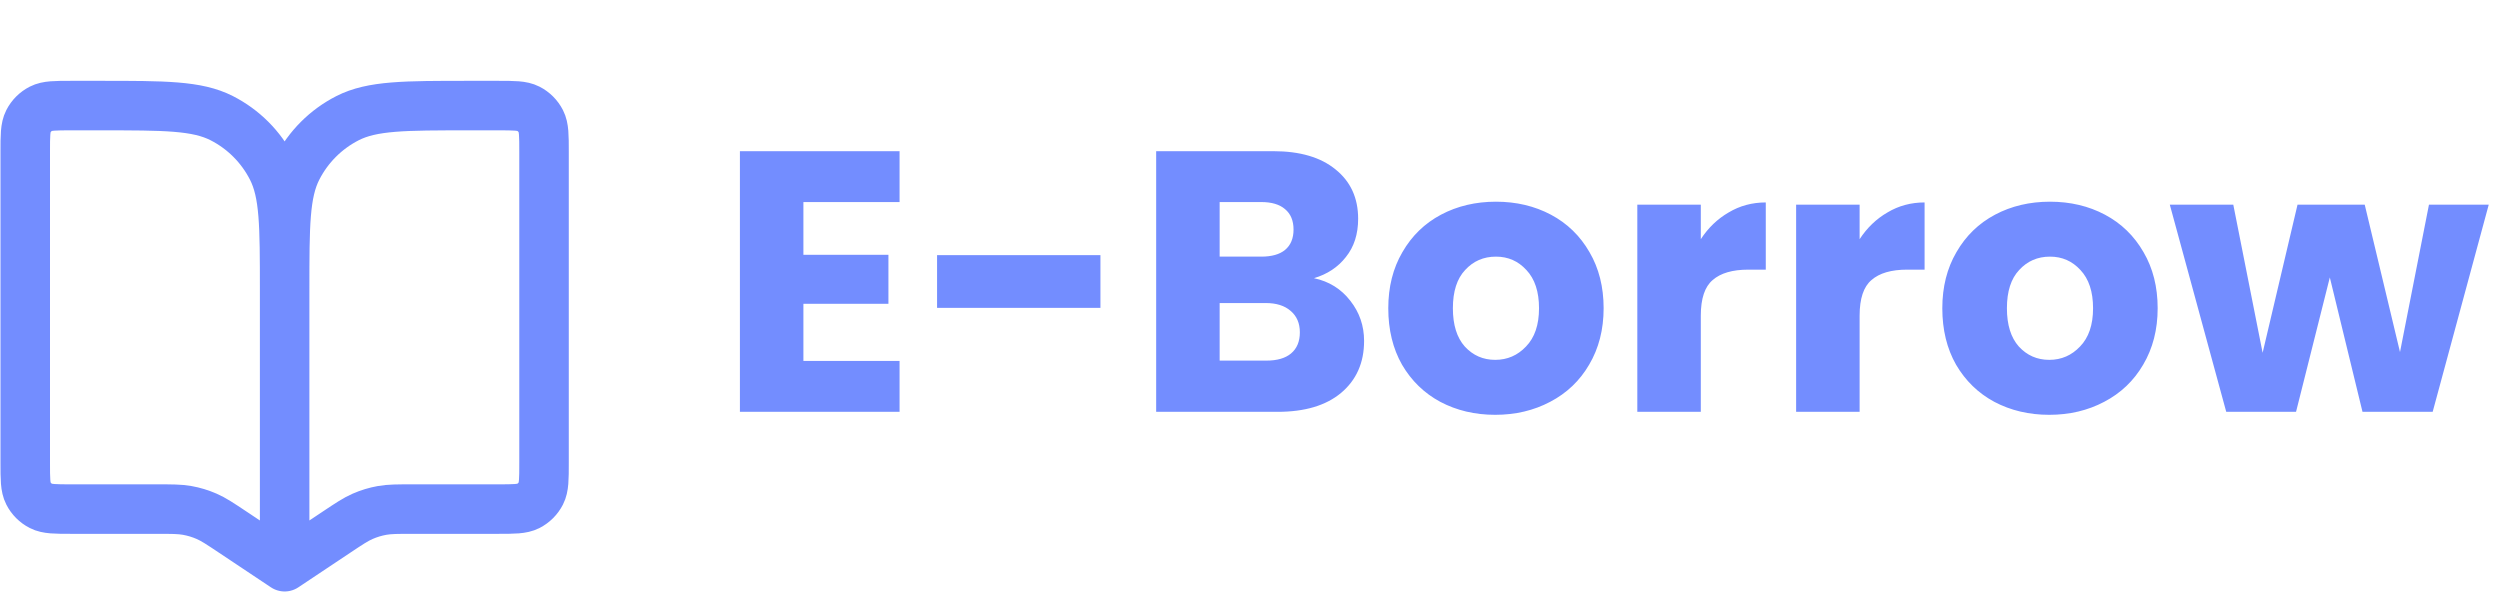
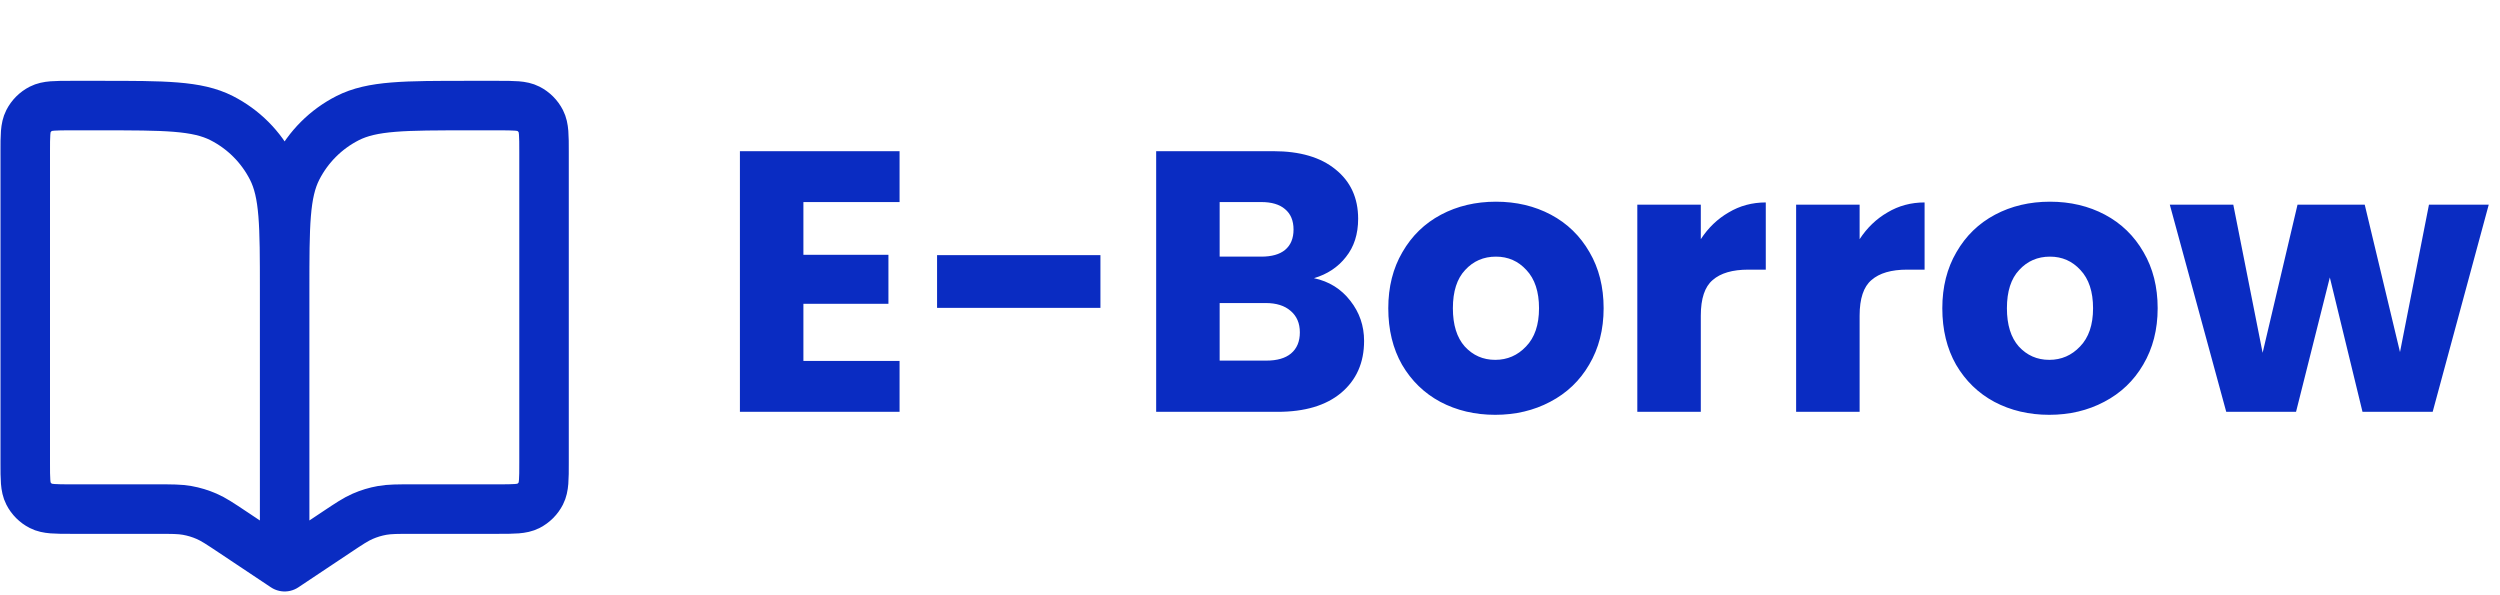
<svg xmlns="http://www.w3.org/2000/svg" width="202" height="48" viewBox="0 0 202 48" fill="none">
-   <path d="M22.999 23.435V45.791M22.999 23.435C22.999 18.218 22.999 15.61 21.983 13.617C21.09 11.864 19.666 10.439 17.913 9.546C15.92 8.531 13.312 8.531 8.095 8.531H5.766C4.462 8.531 3.81 8.531 3.312 8.785C2.873 9.008 2.517 9.364 2.294 9.803C2.04 10.301 2.04 10.953 2.04 12.257V37.408C2.04 38.712 2.04 39.364 2.294 39.862C2.517 40.3 2.873 40.656 3.312 40.88C3.81 41.134 4.462 41.134 5.766 41.134H12.628C13.886 41.134 14.515 41.134 15.123 41.242C15.663 41.338 16.19 41.498 16.692 41.717C17.259 41.964 17.782 42.313 18.828 43.011L22.999 45.791M22.999 23.435C22.999 18.218 22.999 15.61 24.014 13.617C24.907 11.864 26.332 10.439 28.085 9.546C30.078 8.531 32.686 8.531 37.903 8.531H40.232C41.536 8.531 42.188 8.531 42.686 8.785C43.124 9.008 43.48 9.364 43.704 9.803C43.958 10.301 43.958 10.953 43.958 12.257V37.408C43.958 38.712 43.958 39.364 43.704 39.862C43.48 40.3 43.124 40.656 42.686 40.88C42.188 41.134 41.536 41.134 40.232 41.134H33.37C32.111 41.134 31.483 41.134 30.875 41.242C30.334 41.338 29.808 41.498 29.305 41.717C28.739 41.964 28.216 42.313 27.169 43.011L22.999 45.791" stroke="#738DFF" stroke-width="4" stroke-linecap="round" stroke-linejoin="round" />
-   <path d="M64.915 16.326V20.587H71.785V24.547H64.915V29.166H72.685V33.276H59.785V12.216H72.685V16.326H64.915ZM88.915 20.616V24.877H75.715V20.616H88.915ZM106.168 22.477C107.388 22.736 108.368 23.346 109.108 24.306C109.848 25.247 110.218 26.326 110.218 27.547C110.218 29.306 109.598 30.706 108.358 31.747C107.138 32.767 105.428 33.276 103.228 33.276H93.418V12.216H102.898C105.038 12.216 106.708 12.707 107.908 13.687C109.128 14.666 109.738 15.996 109.738 17.677C109.738 18.916 109.408 19.947 108.748 20.767C108.108 21.587 107.248 22.157 106.168 22.477ZM98.548 20.736H101.908C102.748 20.736 103.388 20.556 103.828 20.197C104.288 19.817 104.518 19.267 104.518 18.547C104.518 17.826 104.288 17.276 103.828 16.896C103.388 16.517 102.748 16.326 101.908 16.326H98.548V20.736ZM102.328 29.137C103.188 29.137 103.848 28.947 104.308 28.567C104.788 28.166 105.028 27.596 105.028 26.857C105.028 26.116 104.778 25.537 104.278 25.116C103.798 24.697 103.128 24.486 102.268 24.486H98.548V29.137H102.328ZM120.813 33.517C119.173 33.517 117.693 33.166 116.373 32.467C115.073 31.767 114.043 30.767 113.283 29.466C112.543 28.166 112.173 26.646 112.173 24.907C112.173 23.186 112.553 21.677 113.313 20.377C114.073 19.056 115.113 18.047 116.433 17.346C117.753 16.646 119.233 16.297 120.873 16.297C122.513 16.297 123.993 16.646 125.313 17.346C126.633 18.047 127.673 19.056 128.433 20.377C129.193 21.677 129.573 23.186 129.573 24.907C129.573 26.627 129.183 28.146 128.403 29.466C127.643 30.767 126.593 31.767 125.253 32.467C123.933 33.166 122.453 33.517 120.813 33.517ZM120.813 29.076C121.793 29.076 122.623 28.716 123.303 27.997C124.003 27.276 124.353 26.247 124.353 24.907C124.353 23.567 124.013 22.537 123.333 21.817C122.673 21.096 121.853 20.736 120.873 20.736C119.873 20.736 119.043 21.096 118.383 21.817C117.723 22.517 117.393 23.547 117.393 24.907C117.393 26.247 117.713 27.276 118.353 27.997C119.013 28.716 119.833 29.076 120.813 29.076ZM137.425 19.326C138.025 18.407 138.775 17.686 139.675 17.166C140.575 16.627 141.575 16.357 142.675 16.357V21.787H141.265C139.985 21.787 139.025 22.067 138.385 22.627C137.745 23.166 137.425 24.127 137.425 25.506V33.276H132.295V16.537H137.425V19.326ZM150.257 19.326C150.857 18.407 151.607 17.686 152.507 17.166C153.407 16.627 154.407 16.357 155.507 16.357V21.787H154.097C152.817 21.787 151.857 22.067 151.217 22.627C150.577 23.166 150.257 24.127 150.257 25.506V33.276H145.127V16.537H150.257V19.326ZM165.579 33.517C163.939 33.517 162.459 33.166 161.139 32.467C159.839 31.767 158.809 30.767 158.049 29.466C157.309 28.166 156.939 26.646 156.939 24.907C156.939 23.186 157.319 21.677 158.079 20.377C158.839 19.056 159.879 18.047 161.199 17.346C162.519 16.646 163.999 16.297 165.639 16.297C167.279 16.297 168.759 16.646 170.079 17.346C171.399 18.047 172.439 19.056 173.199 20.377C173.959 21.677 174.339 23.186 174.339 24.907C174.339 26.627 173.949 28.146 173.169 29.466C172.409 30.767 171.359 31.767 170.019 32.467C168.699 33.166 167.219 33.517 165.579 33.517ZM165.579 29.076C166.559 29.076 167.389 28.716 168.069 27.997C168.769 27.276 169.119 26.247 169.119 24.907C169.119 23.567 168.779 22.537 168.099 21.817C167.439 21.096 166.619 20.736 165.639 20.736C164.639 20.736 163.809 21.096 163.149 21.817C162.489 22.517 162.159 23.547 162.159 24.907C162.159 26.247 162.479 27.276 163.119 27.997C163.779 28.716 164.599 29.076 165.579 29.076ZM201.09 16.537L196.56 33.276H190.89L188.25 22.416L185.52 33.276H179.88L175.32 16.537H180.45L182.82 28.506L185.64 16.537H191.07L193.92 28.447L196.26 16.537H201.09Z" fill="#738DFF" />
+   <path d="M22.999 23.435V45.791M22.999 23.435C22.999 18.218 22.999 15.61 21.983 13.617C21.09 11.864 19.666 10.439 17.913 9.546C15.92 8.531 13.312 8.531 8.095 8.531H5.766C4.462 8.531 3.81 8.531 3.312 8.785C2.873 9.008 2.517 9.364 2.294 9.803C2.04 10.301 2.04 10.953 2.04 12.257V37.408C2.04 38.712 2.04 39.364 2.294 39.862C2.517 40.3 2.873 40.656 3.312 40.88C3.81 41.134 4.462 41.134 5.766 41.134H12.628C13.886 41.134 14.515 41.134 15.123 41.242C15.663 41.338 16.19 41.498 16.692 41.717C17.259 41.964 17.782 42.313 18.828 43.011L22.999 45.791M22.999 23.435C22.999 18.218 22.999 15.61 24.014 13.617C24.907 11.864 26.332 10.439 28.085 9.546C30.078 8.531 32.686 8.531 37.903 8.531H40.232C41.536 8.531 42.188 8.531 42.686 8.785C43.124 9.008 43.48 9.364 43.704 9.803C43.958 10.301 43.958 10.953 43.958 12.257V37.408C43.958 38.712 43.958 39.364 43.704 39.862C43.48 40.3 43.124 40.656 42.686 40.88C42.188 41.134 41.536 41.134 40.232 41.134H33.37C32.111 41.134 31.483 41.134 30.875 41.242C30.334 41.338 29.808 41.498 29.305 41.717C28.739 41.964 28.216 42.313 27.169 43.011L22.999 45.791" stroke="#0A2CC2" stroke-width="4" stroke-linecap="round" stroke-linejoin="round" />
+   <path d="M64.915 16.326V20.587H71.785V24.547H64.915V29.166H72.685V33.276H59.785V12.216H72.685V16.326H64.915ZM88.915 20.616V24.877H75.715V20.616H88.915ZM106.168 22.477C107.388 22.736 108.368 23.346 109.108 24.306C109.848 25.247 110.218 26.326 110.218 27.547C110.218 29.306 109.598 30.706 108.358 31.747C107.138 32.767 105.428 33.276 103.228 33.276H93.418V12.216H102.898C105.038 12.216 106.708 12.707 107.908 13.687C109.128 14.666 109.738 15.996 109.738 17.677C109.738 18.916 109.408 19.947 108.748 20.767C108.108 21.587 107.248 22.157 106.168 22.477ZM98.548 20.736H101.908C102.748 20.736 103.388 20.556 103.828 20.197C104.288 19.817 104.518 19.267 104.518 18.547C104.518 17.826 104.288 17.276 103.828 16.896C103.388 16.517 102.748 16.326 101.908 16.326H98.548V20.736ZM102.328 29.137C103.188 29.137 103.848 28.947 104.308 28.567C104.788 28.166 105.028 27.596 105.028 26.857C105.028 26.116 104.778 25.537 104.278 25.116C103.798 24.697 103.128 24.486 102.268 24.486H98.548V29.137H102.328ZM120.813 33.517C119.173 33.517 117.693 33.166 116.373 32.467C115.073 31.767 114.043 30.767 113.283 29.466C112.543 28.166 112.173 26.646 112.173 24.907C112.173 23.186 112.553 21.677 113.313 20.377C114.073 19.056 115.113 18.047 116.433 17.346C117.753 16.646 119.233 16.297 120.873 16.297C122.513 16.297 123.993 16.646 125.313 17.346C126.633 18.047 127.673 19.056 128.433 20.377C129.193 21.677 129.573 23.186 129.573 24.907C129.573 26.627 129.183 28.146 128.403 29.466C127.643 30.767 126.593 31.767 125.253 32.467C123.933 33.166 122.453 33.517 120.813 33.517ZM120.813 29.076C121.793 29.076 122.623 28.716 123.303 27.997C124.003 27.276 124.353 26.247 124.353 24.907C124.353 23.567 124.013 22.537 123.333 21.817C122.673 21.096 121.853 20.736 120.873 20.736C119.873 20.736 119.043 21.096 118.383 21.817C117.723 22.517 117.393 23.547 117.393 24.907C117.393 26.247 117.713 27.276 118.353 27.997C119.013 28.716 119.833 29.076 120.813 29.076ZM137.425 19.326C138.025 18.407 138.775 17.686 139.675 17.166C140.575 16.627 141.575 16.357 142.675 16.357V21.787H141.265C139.985 21.787 139.025 22.067 138.385 22.627C137.745 23.166 137.425 24.127 137.425 25.506V33.276H132.295V16.537H137.425V19.326ZM150.257 19.326C150.857 18.407 151.607 17.686 152.507 17.166C153.407 16.627 154.407 16.357 155.507 16.357V21.787H154.097C152.817 21.787 151.857 22.067 151.217 22.627C150.577 23.166 150.257 24.127 150.257 25.506V33.276H145.127V16.537H150.257V19.326ZM165.579 33.517C163.939 33.517 162.459 33.166 161.139 32.467C159.839 31.767 158.809 30.767 158.049 29.466C157.309 28.166 156.939 26.646 156.939 24.907C156.939 23.186 157.319 21.677 158.079 20.377C158.839 19.056 159.879 18.047 161.199 17.346C162.519 16.646 163.999 16.297 165.639 16.297C167.279 16.297 168.759 16.646 170.079 17.346C171.399 18.047 172.439 19.056 173.199 20.377C173.959 21.677 174.339 23.186 174.339 24.907C174.339 26.627 173.949 28.146 173.169 29.466C172.409 30.767 171.359 31.767 170.019 32.467C168.699 33.166 167.219 33.517 165.579 33.517ZM165.579 29.076C166.559 29.076 167.389 28.716 168.069 27.997C168.769 27.276 169.119 26.247 169.119 24.907C169.119 23.567 168.779 22.537 168.099 21.817C167.439 21.096 166.619 20.736 165.639 20.736C164.639 20.736 163.809 21.096 163.149 21.817C162.489 22.517 162.159 23.547 162.159 24.907C162.159 26.247 162.479 27.276 163.119 27.997C163.779 28.716 164.599 29.076 165.579 29.076ZM201.09 16.537L196.56 33.276H190.89L188.25 22.416L185.52 33.276H179.88L175.32 16.537H180.45L182.82 28.506L185.64 16.537H191.07L193.92 28.447L196.26 16.537H201.09Z" fill="#0A2CC2" />
</svg>
